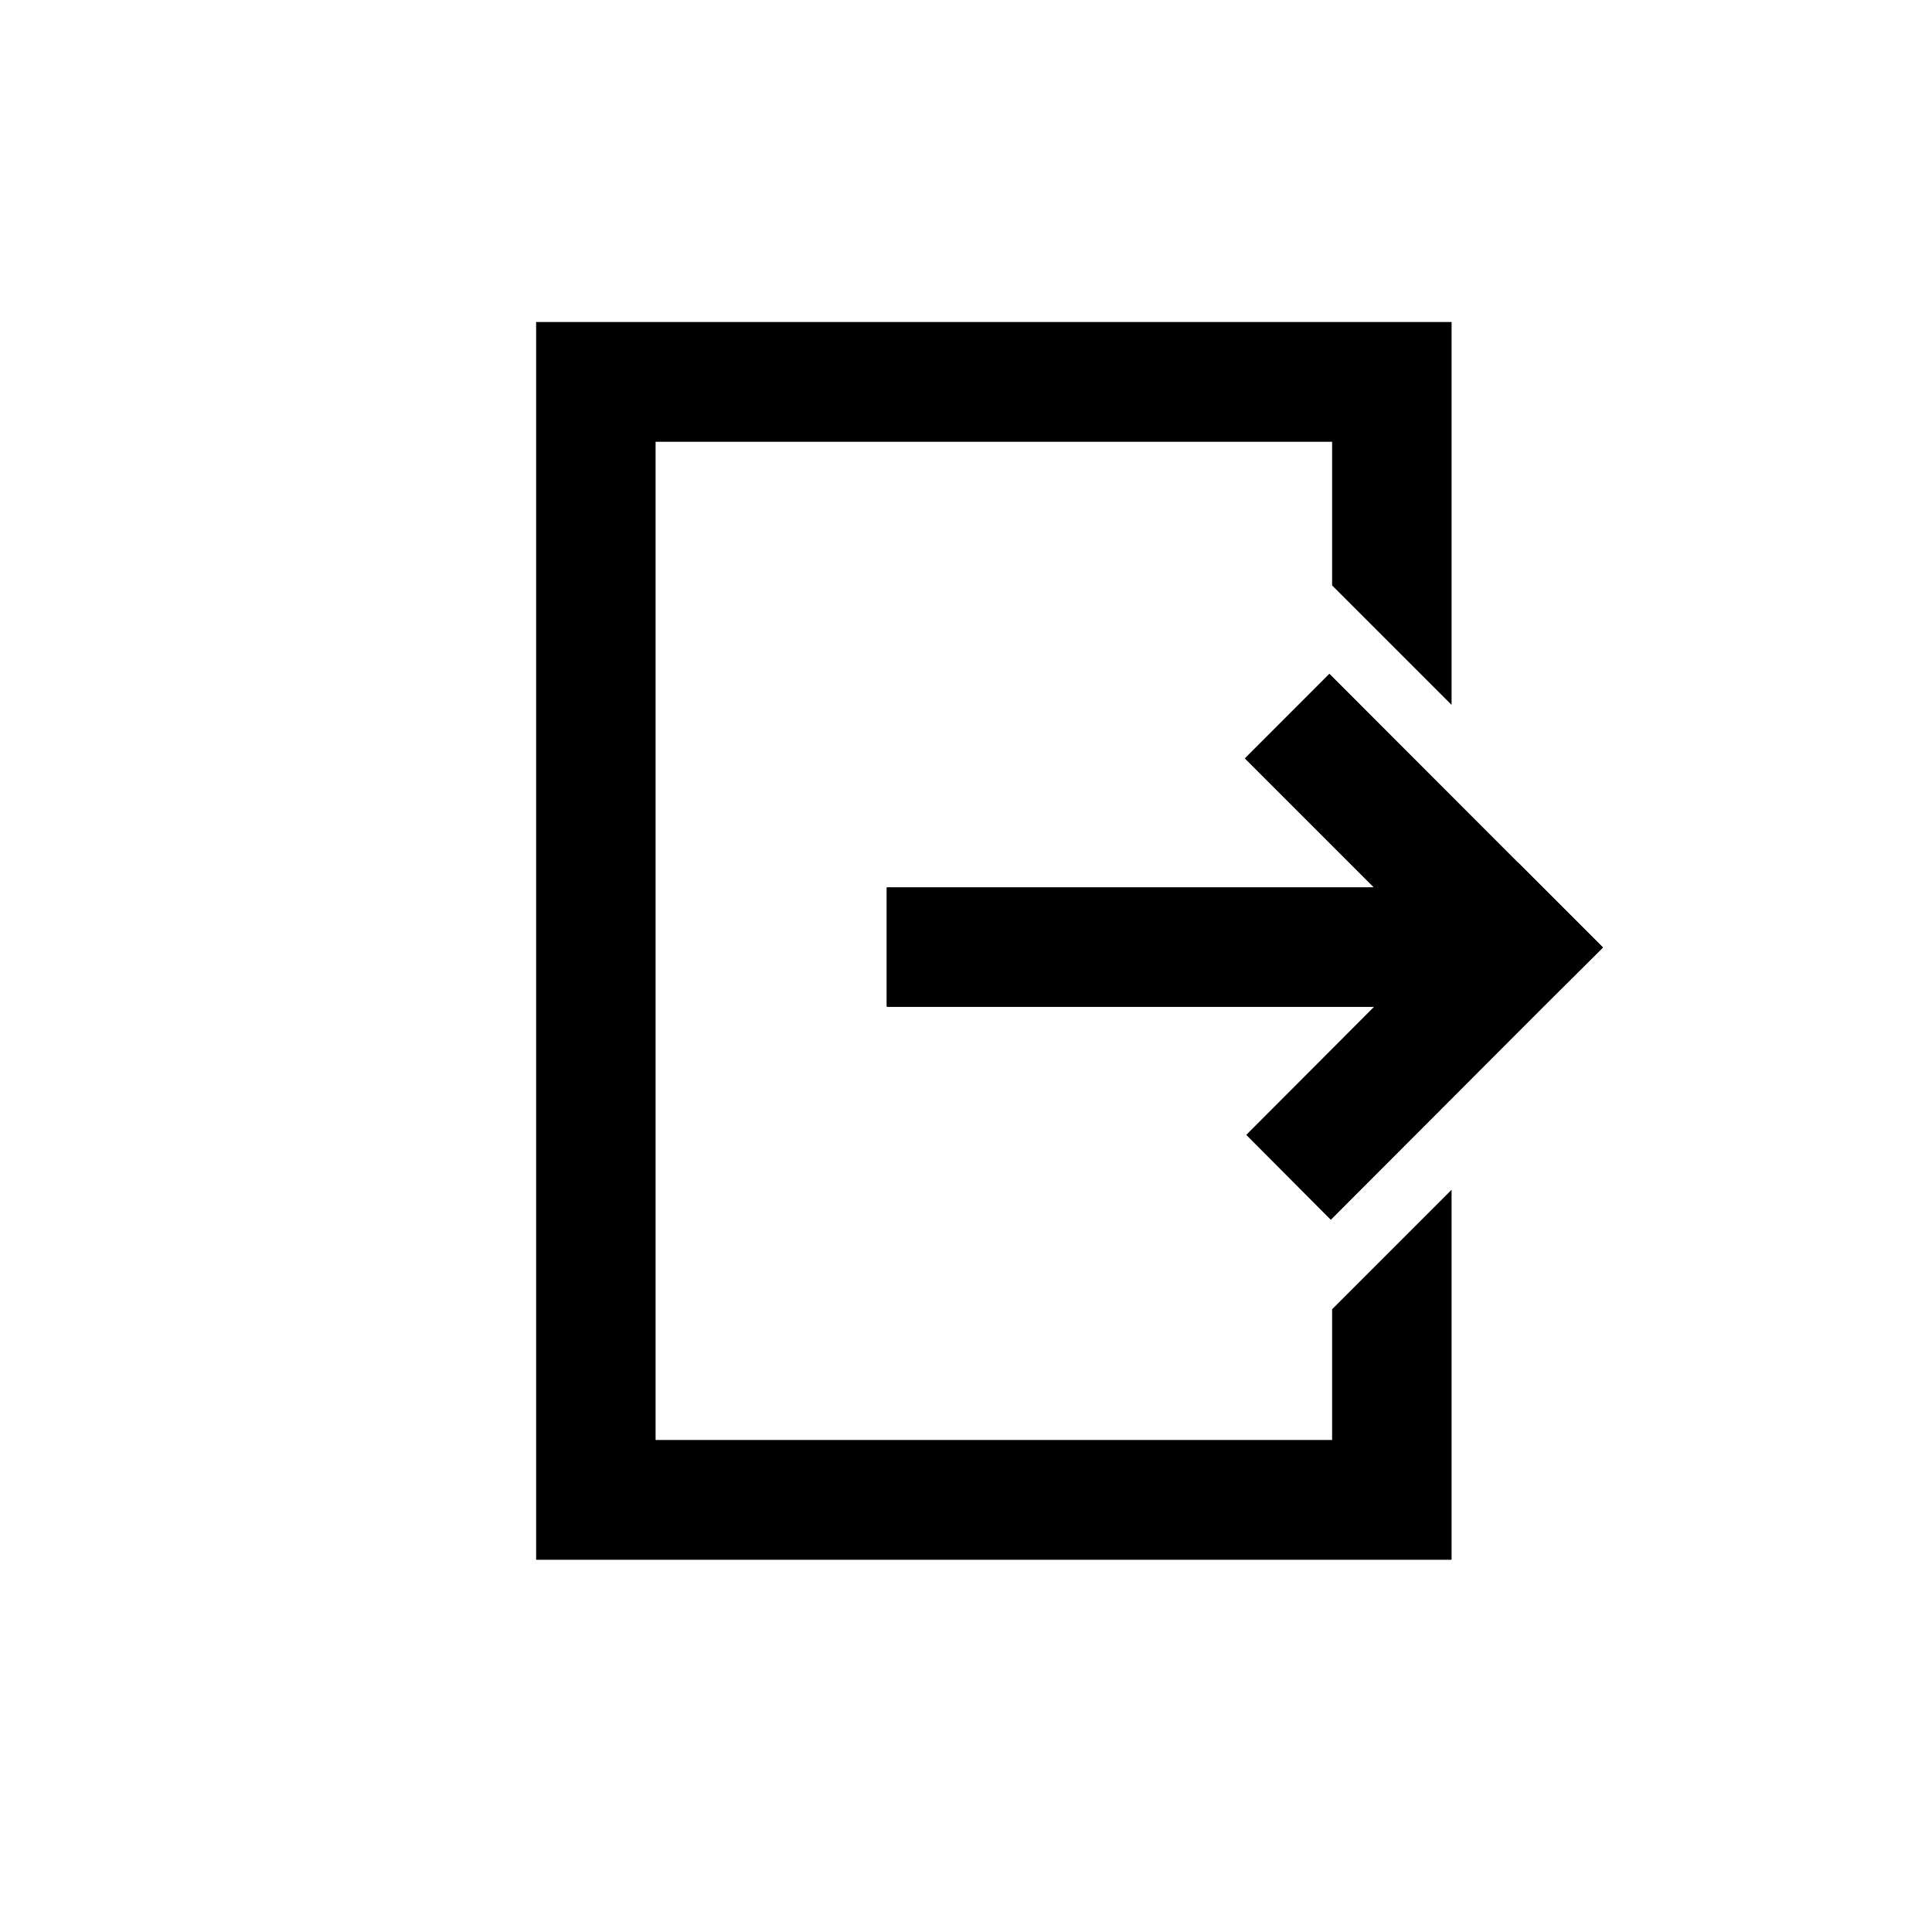
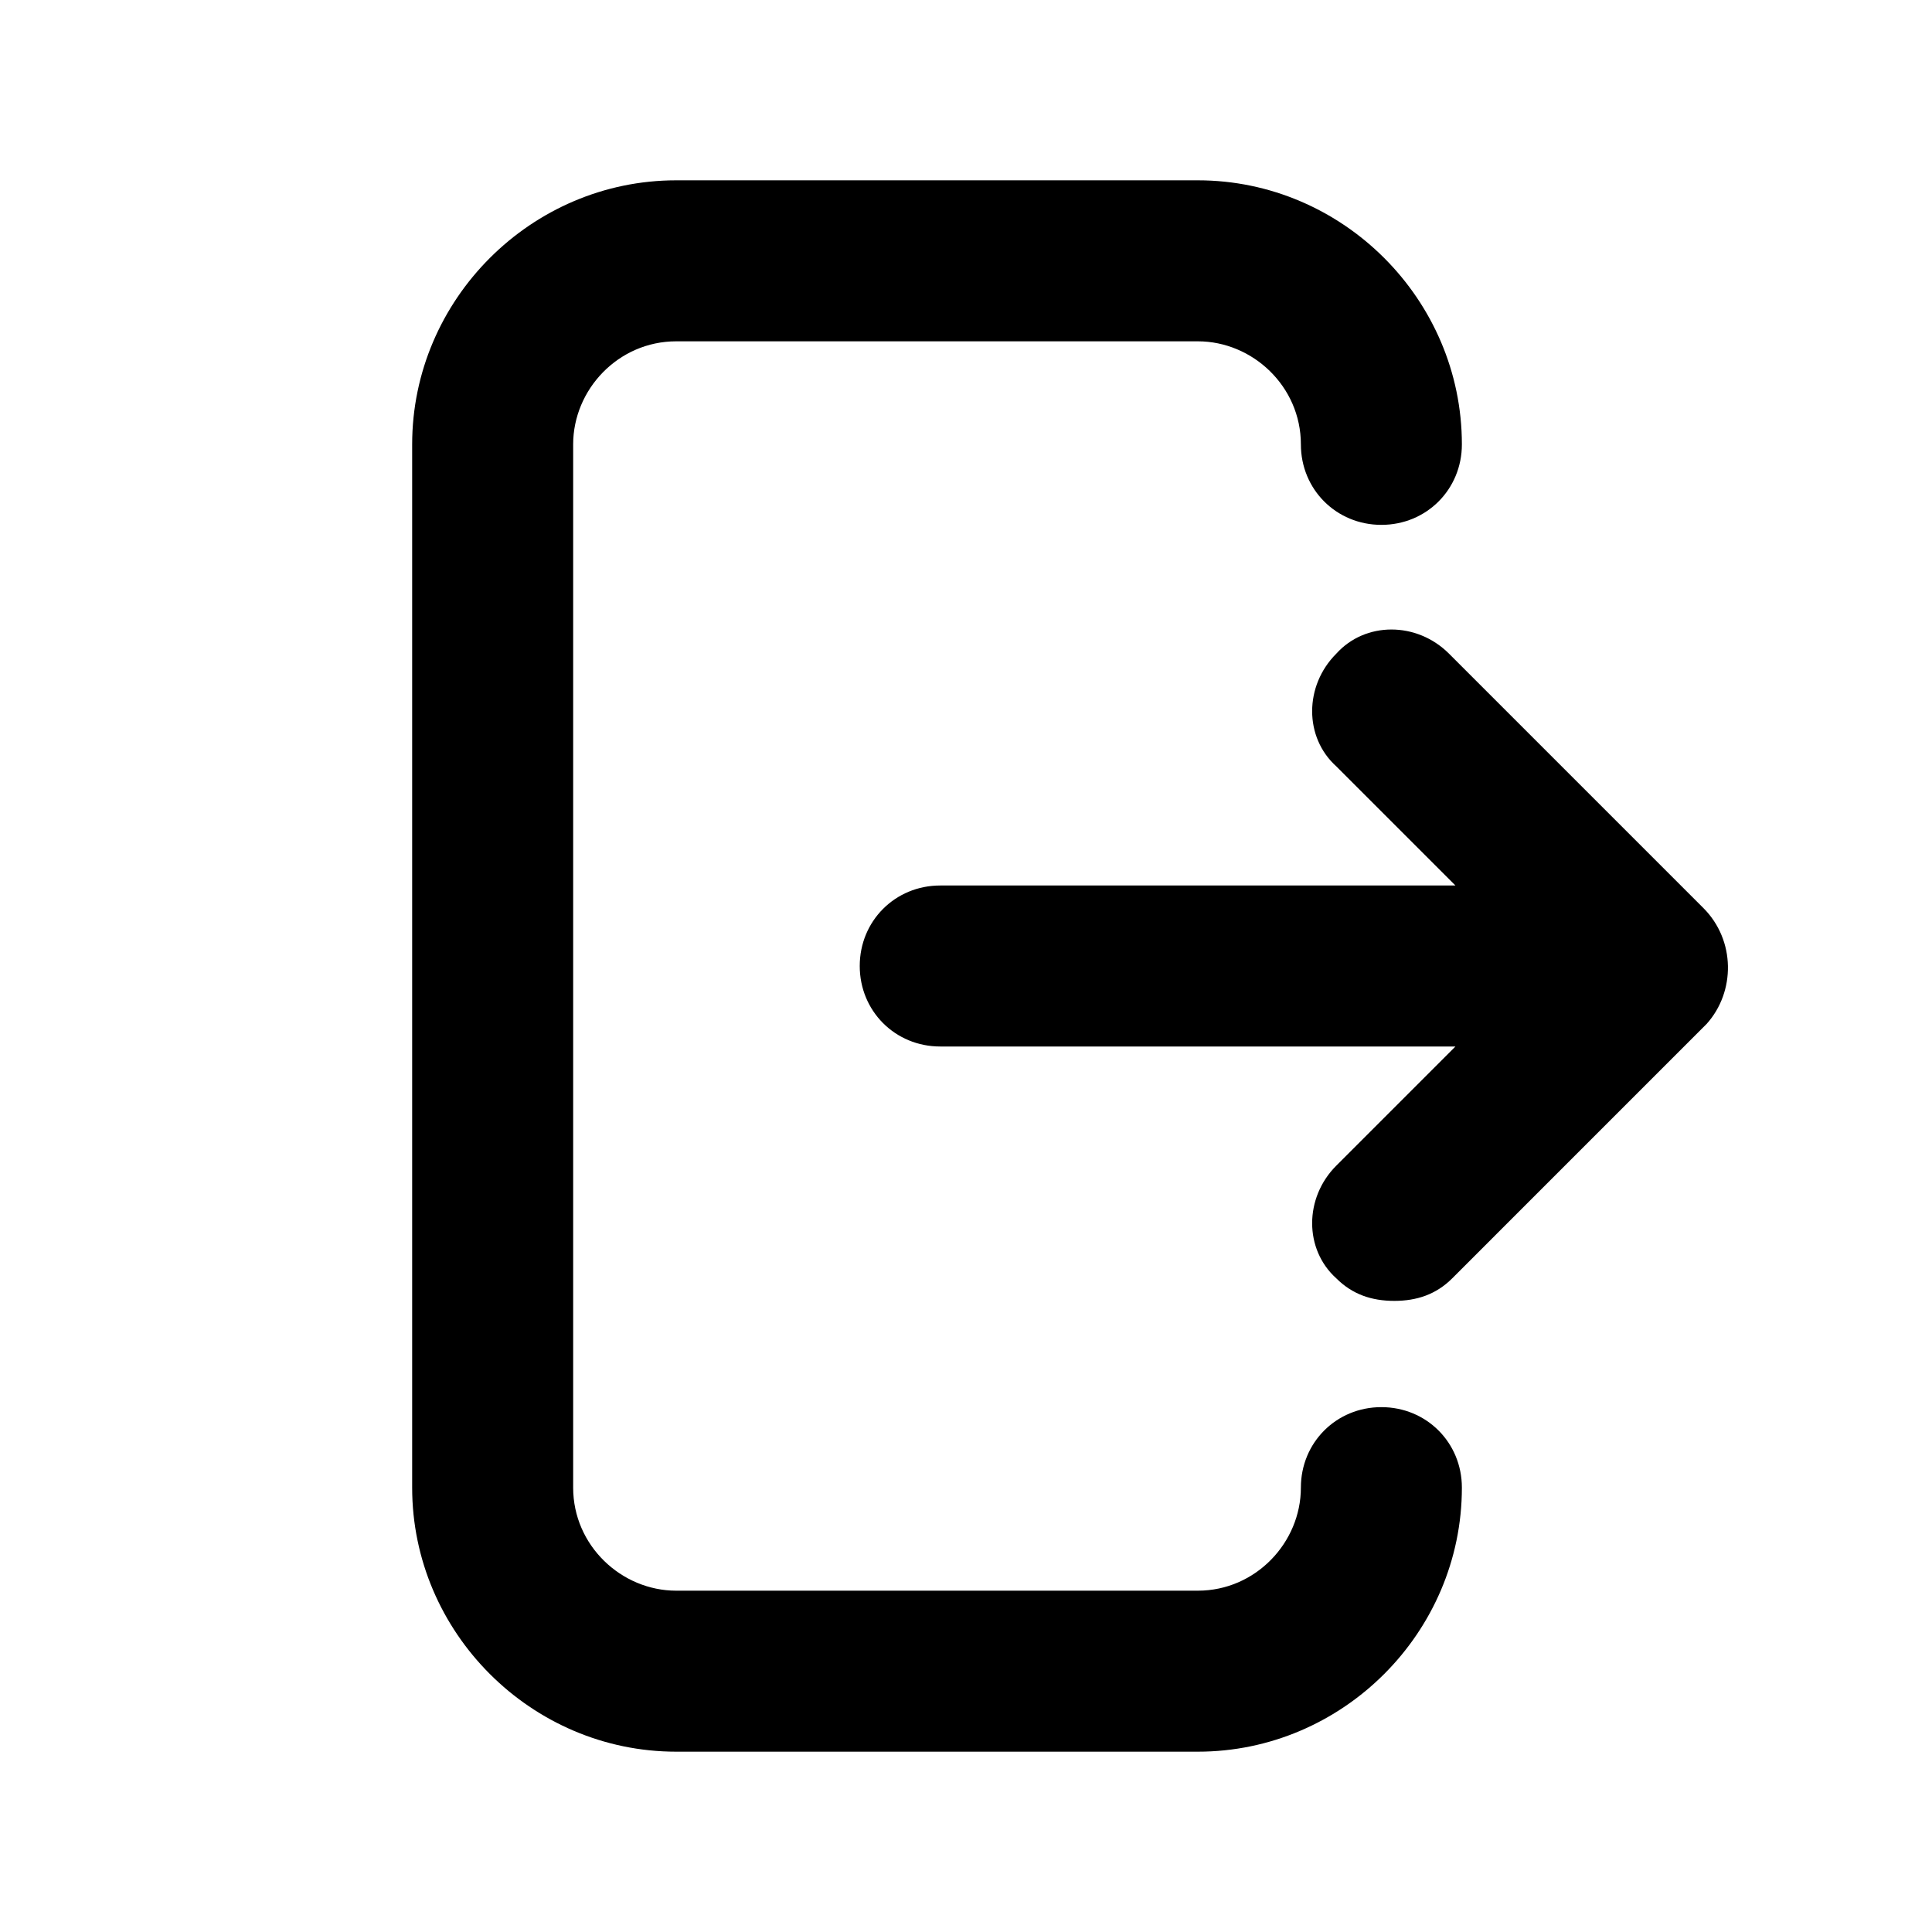
- <svg xmlns="http://www.w3.org/2000/svg" data-name="Ebene 1" viewBox="0 0 60 60" class="icon">
-   <path d="M38.71 35.24l3.96-3.97H27.54v-3.71h15.13l-4.01-4.01 2.62-2.62 5.87 5.87v-.01l2.63 2.63-1.86 1.85-6.59 6.6-2.62-2.63z" />
-   <path d="M41.28 20.92l5.87 5.88 2.63 2.63-1.86 1.85-6.59 6.6-2.62-2.63 4-4H27.54v-3.69h15.13l-4-4 2.62-2.63" />
-   <path d="M41.37 40.66v4.06H20.36v-31h21.01v4.46l3.71 3.71V10H16.65v38.44h28.43V36.95l-3.71 3.71z" />
+ <svg xmlns="http://www.w3.org/2000/svg" viewBox="0 0 60 60" class="icon">
+   <path d="M42.9 43.7c-1.4 0-2.5 1.1-2.5 2.5 0 1.7-1.4 3.2-3.2 3.2H21c-1.7 0-3.2-1.4-3.2-3.2V13.8c0-1.7 1.4-3.2 3.2-3.2h16.2c1.7 0 3.2 1.4 3.2 3.2 0 1.4 1.1 2.5 2.5 2.5s2.5-1.1 2.5-2.5c0-4.5-3.7-8.2-8.2-8.2H21c-4.5 0-8.2 3.7-8.2 8.2v32.4c0 4.5 3.7 8.2 8.2 8.2h16.2c4.5 0 8.2-3.7 8.2-8.2 0-1.4-1.1-2.5-2.5-2.5z" />
+   <path d="M52.9 28.2L45 20.3c-1-1-2.6-1-3.5 0-1 1-1 2.6 0 3.5l3.7 3.7h-16c-1.4 0-2.5 1.1-2.5 2.5s1.1 2.5 2.5 2.5h16l-3.7 3.7c-1 1-1 2.6 0 3.5.5.5 1.1.7 1.8.7s1.3-.2 1.8-.7l7.9-7.9c.9-1 .9-2.6-.1-3.6z" />
</svg>
